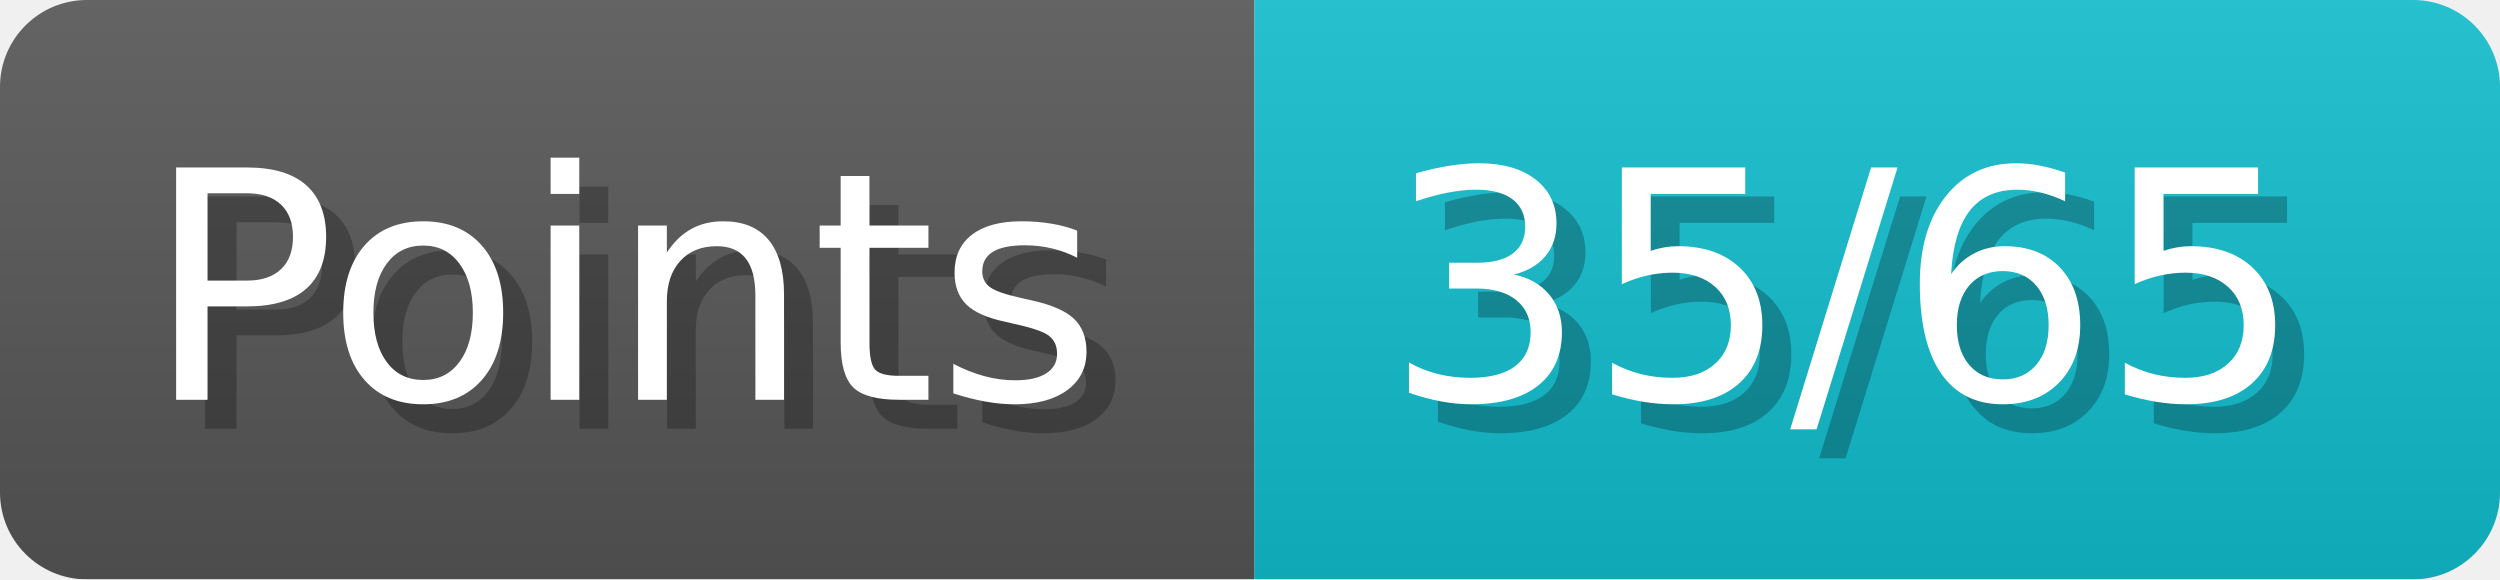
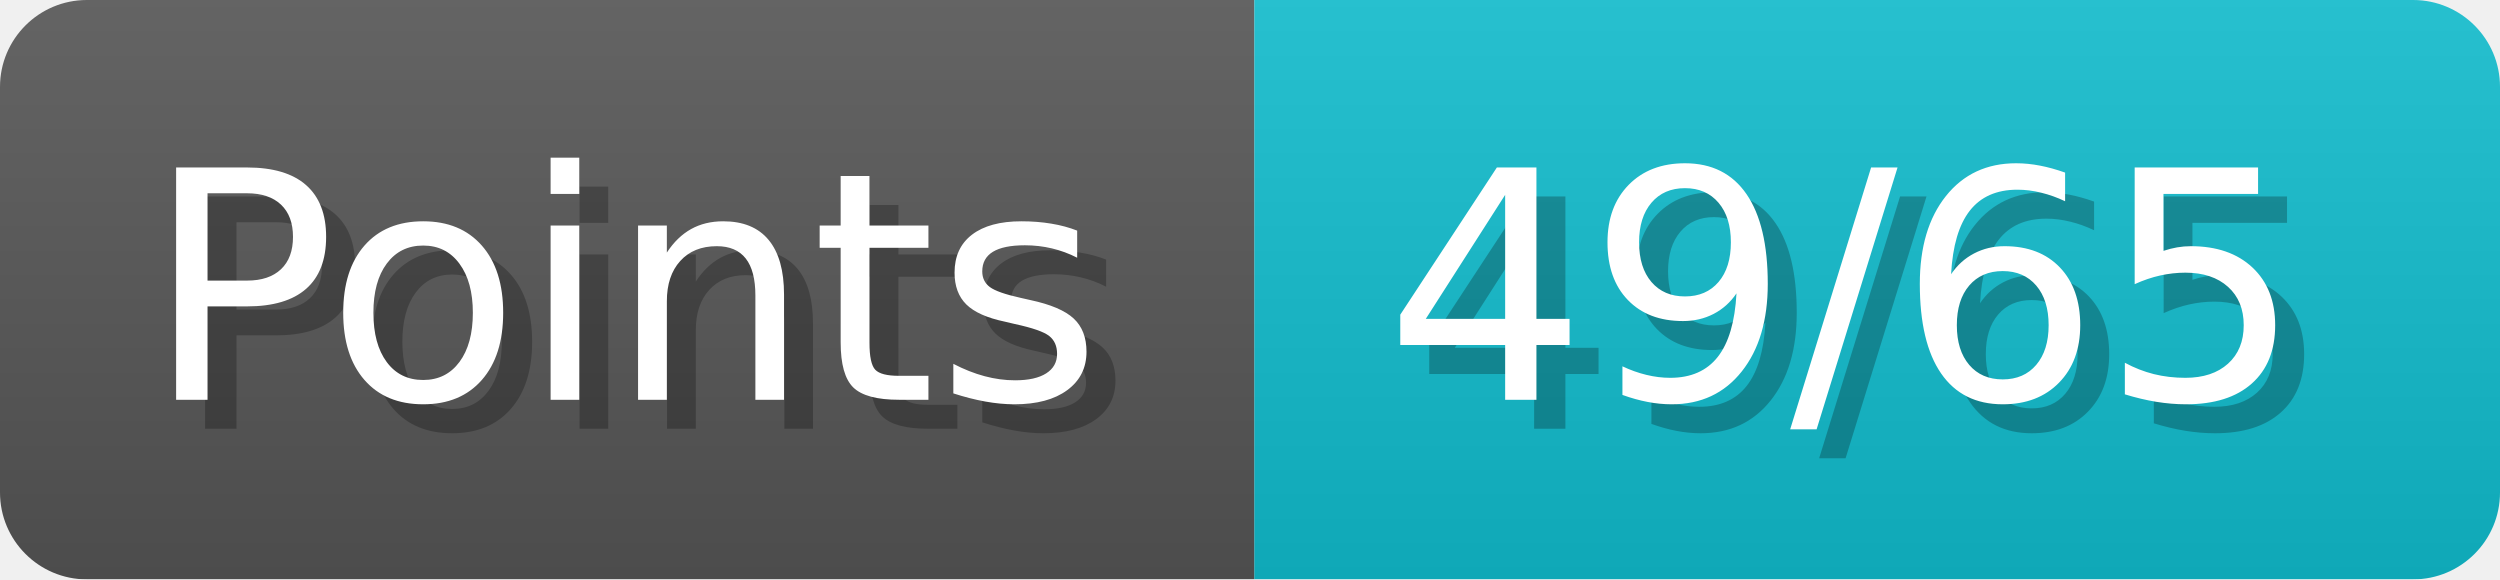
- <svg xmlns="http://www.w3.org/2000/svg" width="86.3" height="20" viewBox="0 0 863 200" role="img" aria-label="Points: 35/65">
+ <svg xmlns="http://www.w3.org/2000/svg" width="86.3" height="20" viewBox="0 0 863 200" role="img" aria-label="Points: 49/65">
  <linearGradient id="a" x2="0" y2="100%">
    <stop offset="0" stop-opacity=".1" stop-color="#EEE" />
    <stop offset="1" stop-opacity=".1" />
  </linearGradient>
  <mask id="m">
    <rect width="863" height="200" rx="30" fill="#FFF" />
  </mask>
  <g mask="url(#m)">
    <rect width="433" height="200" fill="#555" />
    <rect width="430" height="200" fill="#1BC" x="433" />
    <rect width="863" height="200" fill="url(#a)" />
  </g>
  <g aria-hidden="true" fill="#fff" text-anchor="start" font-family="Verdana,DejaVu Sans,sans-serif" font-size="110">
    <text x="60" y="148" textLength="333" fill="#000" opacity="0.25">Points</text>
    <text x="50" y="138" textLength="333">Points</text>
-     <text x="488" y="148" textLength="330" fill="#000" opacity="0.25">35/65</text>
-     <text x="478" y="138" textLength="330">35/65</text>
+     <text x="488" y="148" textLength="330" fill="#000" opacity="0.25">49/65</text>
+     <text x="478" y="138" textLength="330">49/65</text>
  </g>
</svg>
